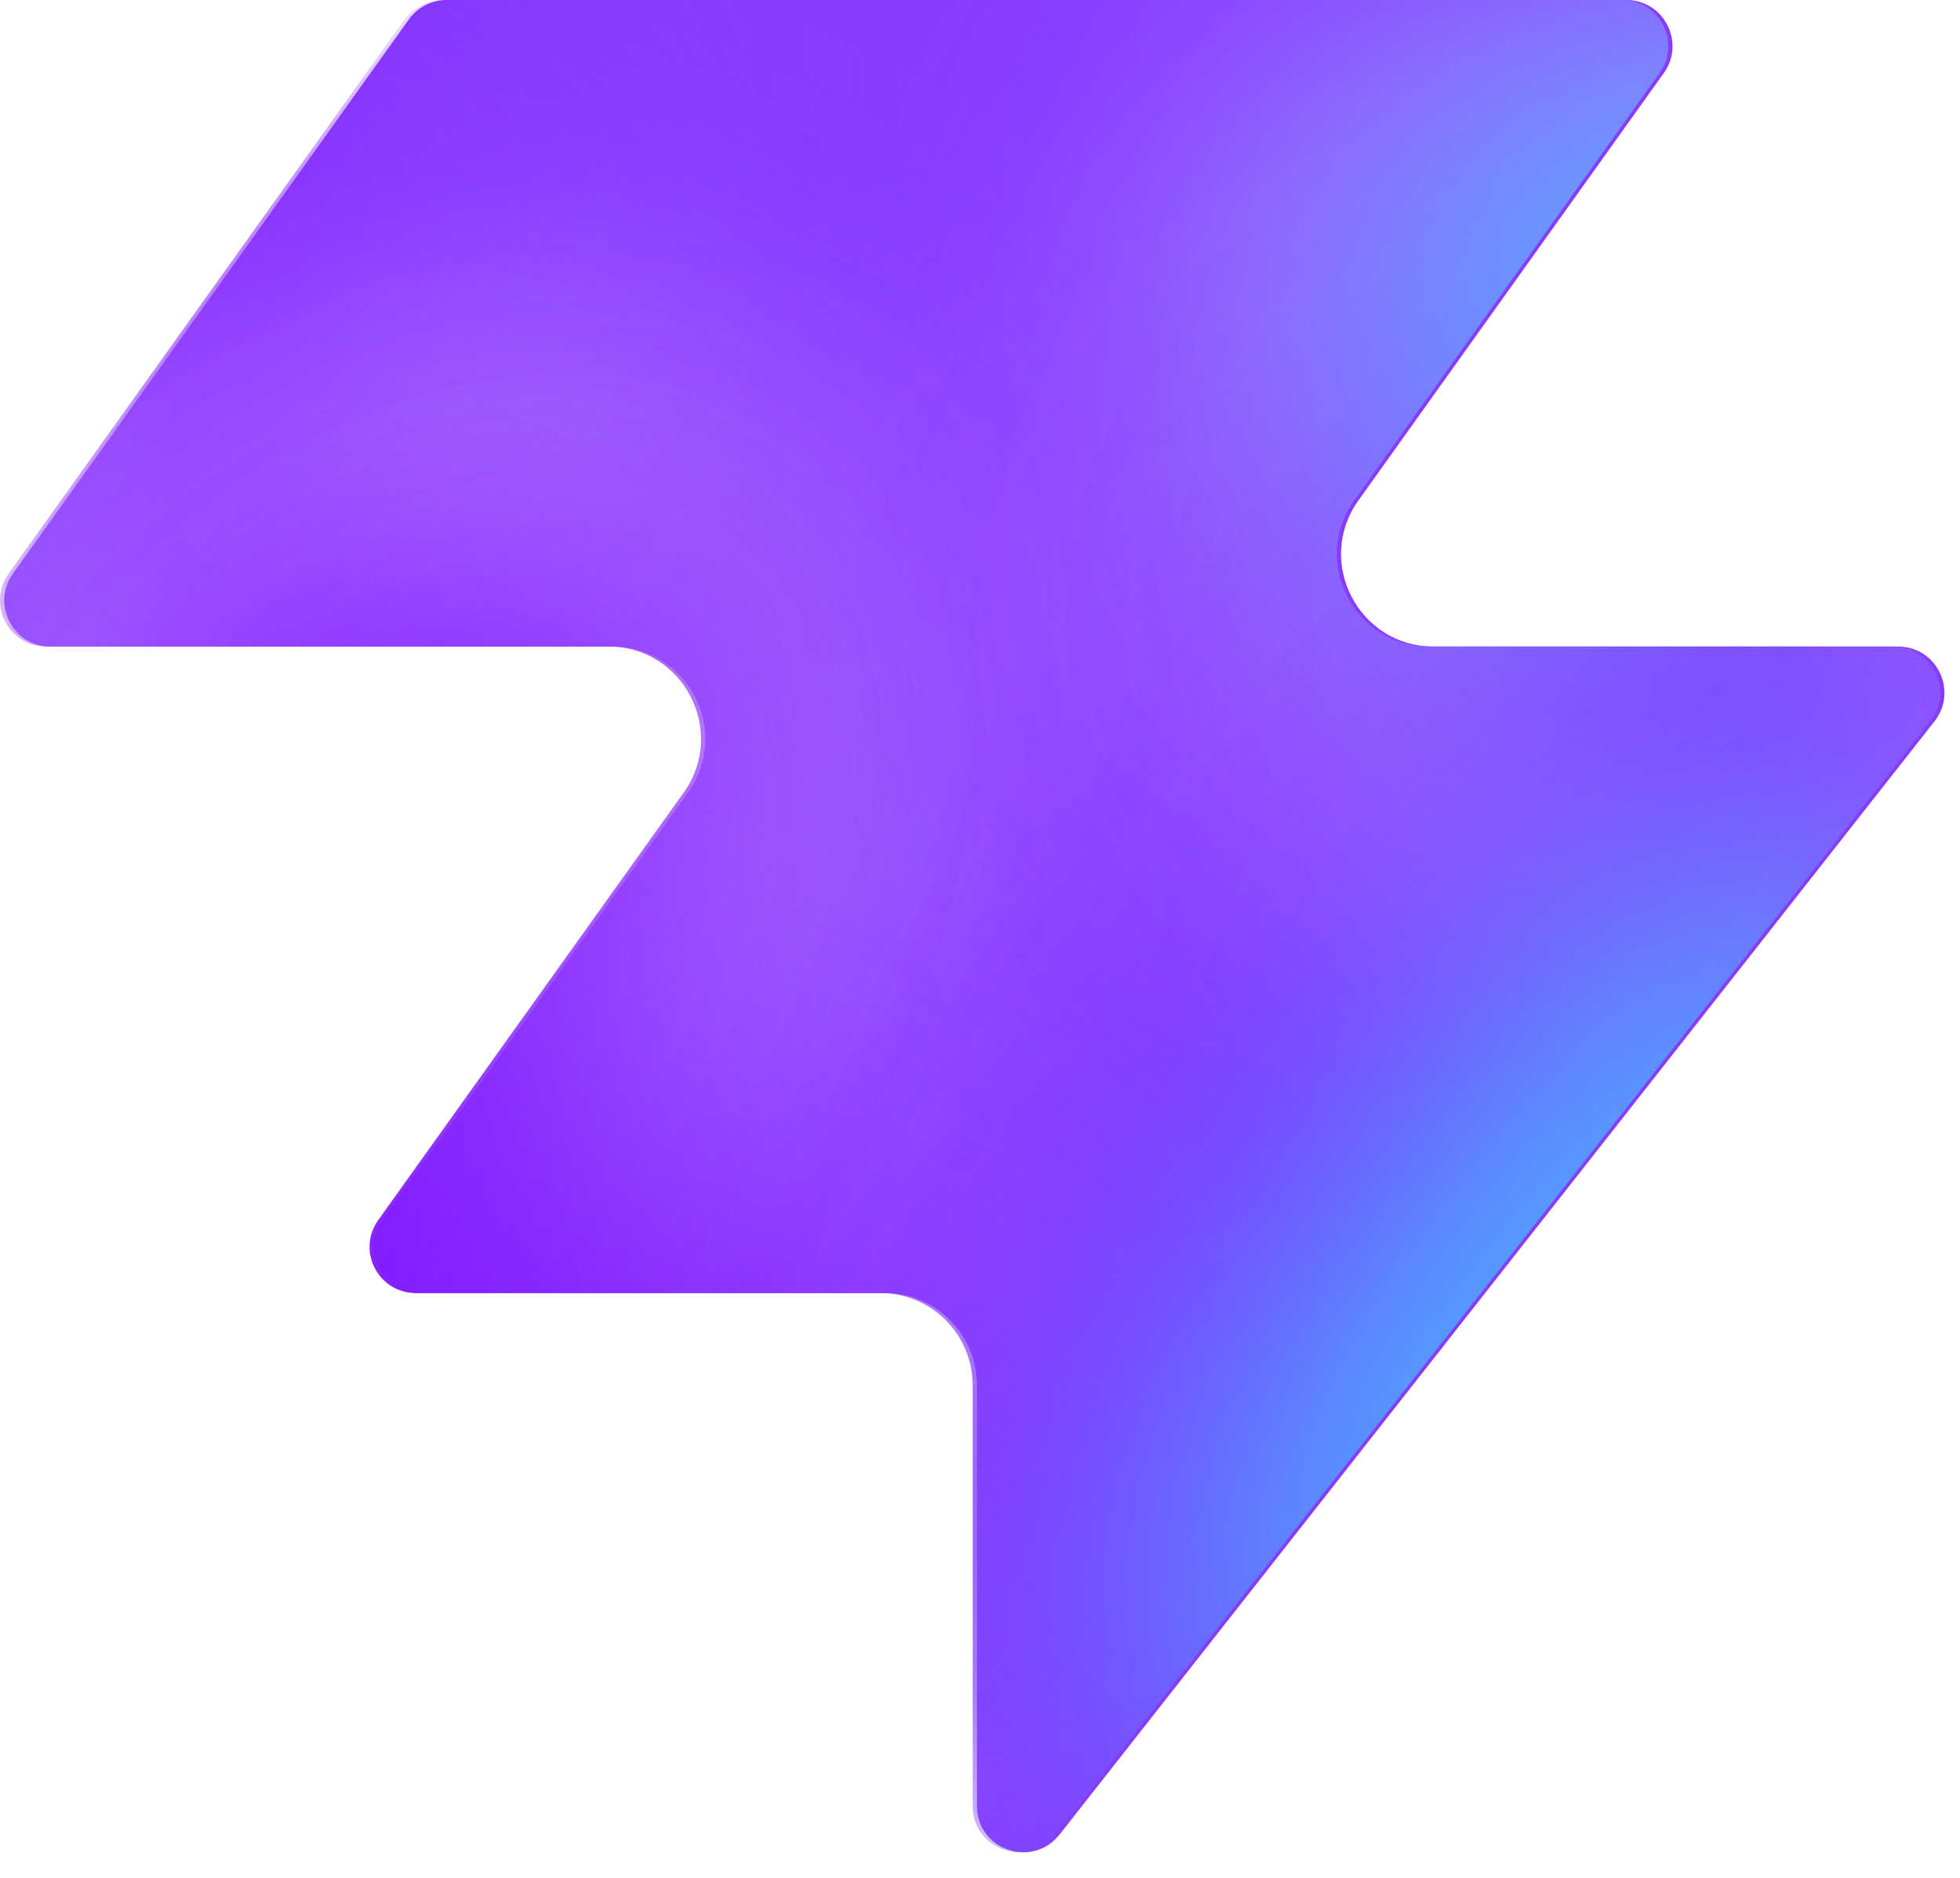
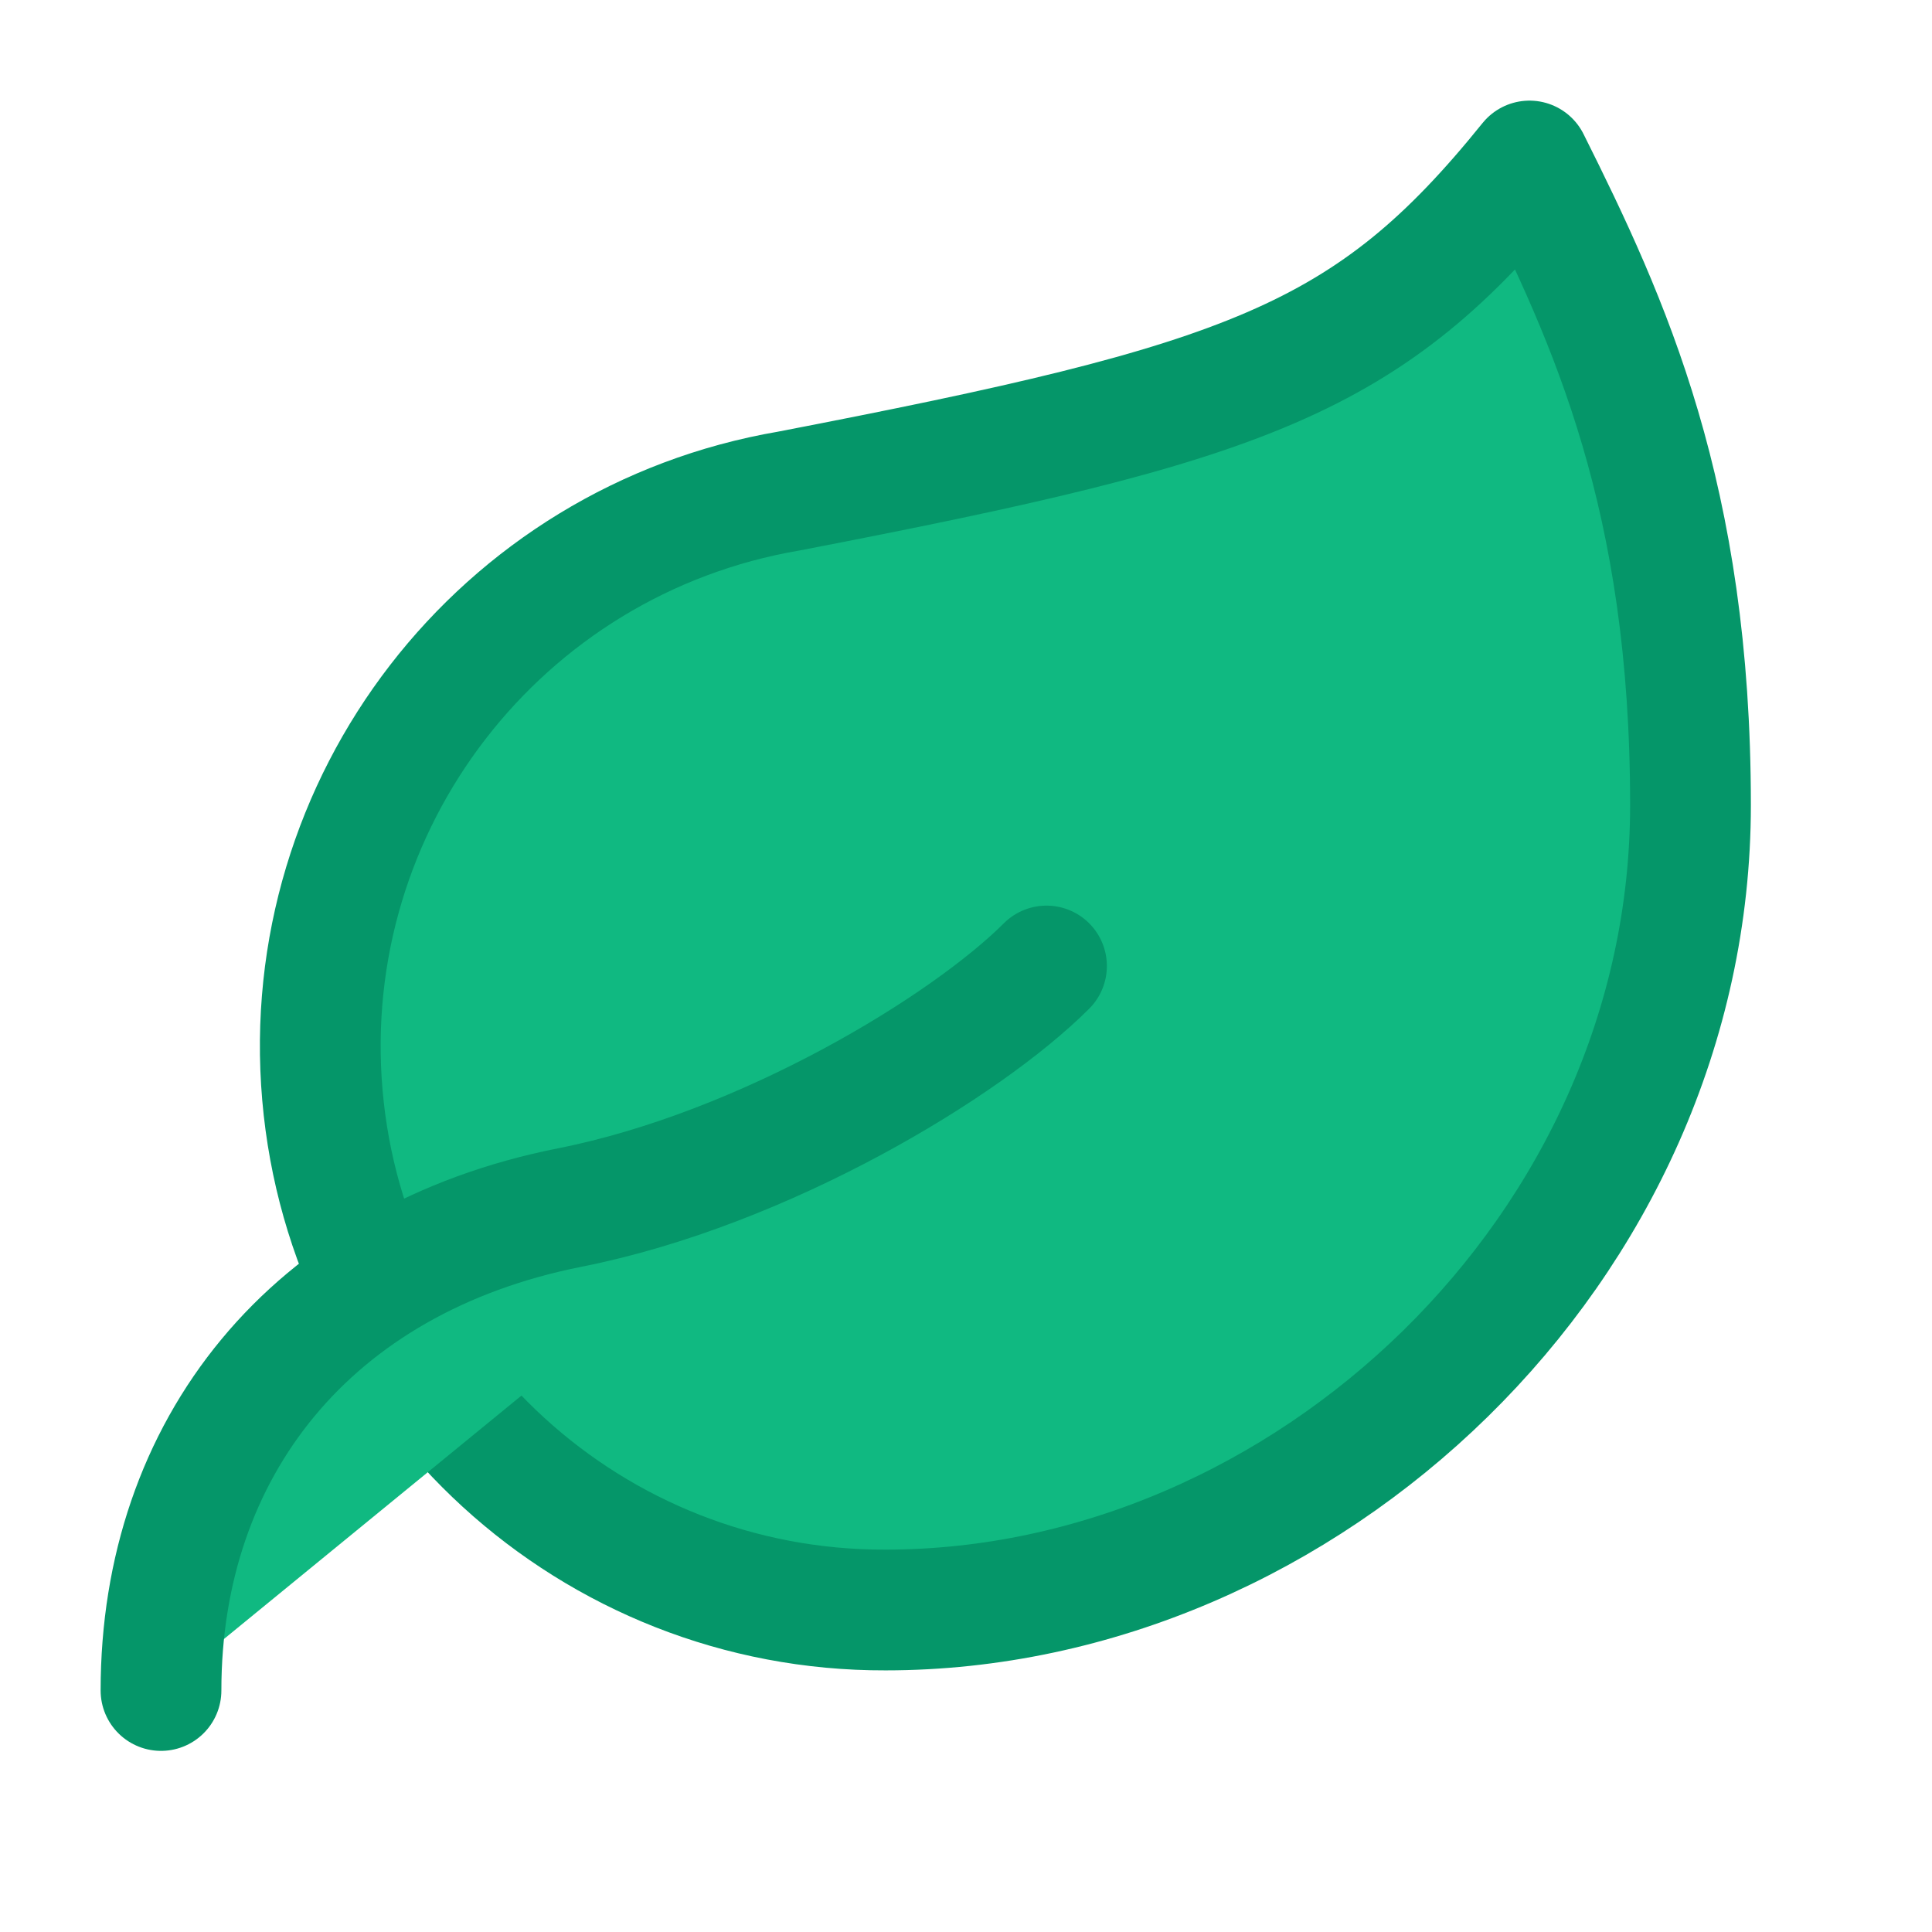
- <svg xmlns="http://www.w3.org/2000/svg" width="48" height="46" fill="none" viewBox="0 0 48 46">
-   <path fill="#863bff" d="M25.946 44.938c-.664.845-2.021.375-2.021-.698V33.937a2.26 2.26 0 0 0-2.262-2.262H10.287c-.92 0-1.456-1.04-.92-1.788l7.48-10.471c1.07-1.497 0-3.578-1.842-3.578H1.237c-.92 0-1.456-1.04-.92-1.788L10.013.474c.214-.297.556-.474.92-.474h28.894c.92 0 1.456 1.04.92 1.788l-7.48 10.471c-1.07 1.498 0 3.579 1.842 3.579h11.377c.943 0 1.473 1.088.89 1.83L25.947 44.94z" style="fill:#863bff;fill:color(display-p3 .525 .23 1);fill-opacity:1" />
-   <mask id="a" width="48" height="46" x="0" y="0" maskUnits="userSpaceOnUse" style="mask-type:alpha">
-     <path fill="#000" d="M25.842 44.938c-.664.844-2.021.375-2.021-.698V33.937a2.26 2.26 0 0 0-2.262-2.262H10.183c-.92 0-1.456-1.04-.92-1.788l7.48-10.471c1.07-1.498 0-3.579-1.842-3.579H1.133c-.92 0-1.456-1.04-.92-1.787L9.91.473c.214-.297.556-.474.92-.474h28.894c.92 0 1.456 1.04.92 1.788l-7.48 10.471c-1.07 1.498 0 3.578 1.842 3.578h11.377c.943 0 1.473 1.088.89 1.832L25.843 44.94z" style="fill:#000;fill-opacity:1" />
-   </mask>
-   <g mask="url(#a)">
-     <g filter="url(#b)">
-       <ellipse cx="5.508" cy="14.704" fill="#ede6ff" rx="5.508" ry="14.704" style="fill:#ede6ff;fill:color(display-p3 .927 .903 1);fill-opacity:1" transform="matrix(.00324 1 1 -.00324 -4.47 31.516)" />
-     </g>
-     <g filter="url(#c)">
-       <ellipse cx="10.399" cy="29.851" fill="#ede6ff" rx="10.399" ry="29.851" style="fill:#ede6ff;fill:color(display-p3 .927 .903 1);fill-opacity:1" transform="matrix(.00324 1 1 -.00324 -39.328 7.883)" />
-     </g>
-     <g filter="url(#d)">
-       <ellipse cx="5.508" cy="30.487" fill="#7e14ff" rx="5.508" ry="30.487" style="fill:#7e14ff;fill:color(display-p3 .492 .077 1);fill-opacity:1" transform="rotate(89.814 -25.913 -14.639)scale(1 -1)" />
-     </g>
-     <g filter="url(#e)">
-       <ellipse cx="5.508" cy="30.599" fill="#7e14ff" rx="5.508" ry="30.599" style="fill:#7e14ff;fill:color(display-p3 .492 .077 1);fill-opacity:1" transform="rotate(89.814 -32.644 -3.334)scale(1 -1)" />
-     </g>
-     <g filter="url(#f)">
-       <ellipse cx="5.508" cy="30.599" fill="#7e14ff" rx="5.508" ry="30.599" style="fill:#7e14ff;fill:color(display-p3 .492 .077 1);fill-opacity:1" transform="matrix(.00324 1 1 -.00324 -34.34 30.47)" />
-     </g>
-     <g filter="url(#g)">
-       <ellipse cx="14.072" cy="22.078" fill="#ede6ff" rx="14.072" ry="22.078" style="fill:#ede6ff;fill:color(display-p3 .927 .903 1);fill-opacity:1" transform="rotate(93.35 24.506 48.493)scale(-1 1)" />
-     </g>
-     <g filter="url(#h)">
-       <ellipse cx="3.47" cy="21.501" fill="#7e14ff" rx="3.47" ry="21.501" style="fill:#7e14ff;fill:color(display-p3 .492 .077 1);fill-opacity:1" transform="rotate(89.009 28.708 47.59)scale(-1 1)" />
-     </g>
-     <g filter="url(#i)">
-       <ellipse cx="3.47" cy="21.501" fill="#7e14ff" rx="3.47" ry="21.501" style="fill:#7e14ff;fill:color(display-p3 .492 .077 1);fill-opacity:1" transform="rotate(89.009 28.708 47.59)scale(-1 1)" />
-     </g>
-     <g filter="url(#j)">
-       <ellipse cx=".387" cy="8.972" fill="#7e14ff" rx="4.407" ry="29.108" style="fill:#7e14ff;fill:color(display-p3 .492 .077 1);fill-opacity:1" transform="rotate(39.51 .387 8.972)" />
-     </g>
-     <g filter="url(#k)">
-       <ellipse cx="47.523" cy="-6.092" fill="#7e14ff" rx="4.407" ry="29.108" style="fill:#7e14ff;fill:color(display-p3 .492 .077 1);fill-opacity:1" transform="rotate(37.892 47.523 -6.092)" />
-     </g>
-     <g filter="url(#l)">
-       <ellipse cx="41.412" cy="6.333" fill="#47bfff" rx="5.971" ry="9.665" style="fill:#47bfff;fill:color(display-p3 .28 .748 1);fill-opacity:1" transform="rotate(37.892 41.412 6.333)" />
-     </g>
-     <g filter="url(#m)">
-       <ellipse cx="-1.879" cy="38.332" fill="#7e14ff" rx="4.407" ry="29.108" style="fill:#7e14ff;fill:color(display-p3 .492 .077 1);fill-opacity:1" transform="rotate(37.892 -1.88 38.332)" />
-     </g>
-     <g filter="url(#n)">
-       <ellipse cx="-1.879" cy="38.332" fill="#7e14ff" rx="4.407" ry="29.108" style="fill:#7e14ff;fill:color(display-p3 .492 .077 1);fill-opacity:1" transform="rotate(37.892 -1.88 38.332)" />
-     </g>
-     <g filter="url(#o)">
-       <ellipse cx="35.651" cy="29.907" fill="#7e14ff" rx="4.407" ry="29.108" style="fill:#7e14ff;fill:color(display-p3 .492 .077 1);fill-opacity:1" transform="rotate(37.892 35.651 29.907)" />
-     </g>
-     <g filter="url(#p)">
-       <ellipse cx="38.418" cy="32.4" fill="#47bfff" rx="5.971" ry="15.297" style="fill:#47bfff;fill:color(display-p3 .28 .748 1);fill-opacity:1" transform="rotate(37.892 38.418 32.4)" />
-     </g>
-   </g>
-   <defs>
-     <filter id="b" width="60.045" height="41.654" x="-19.77" y="16.149" color-interpolation-filters="sRGB" filterUnits="userSpaceOnUse">
-       <feFlood flood-opacity="0" result="BackgroundImageFix" />
-       <feBlend in="SourceGraphic" in2="BackgroundImageFix" result="shape" />
-       <feGaussianBlur result="effect1_foregroundBlur_2002_17158" stdDeviation="7.659" />
-     </filter>
-     <filter id="c" width="90.34" height="51.437" x="-54.613" y="-7.533" color-interpolation-filters="sRGB" filterUnits="userSpaceOnUse">
-       <feFlood flood-opacity="0" result="BackgroundImageFix" />
-       <feBlend in="SourceGraphic" in2="BackgroundImageFix" result="shape" />
-       <feGaussianBlur result="effect1_foregroundBlur_2002_17158" stdDeviation="7.659" />
-     </filter>
-     <filter id="d" width="79.355" height="29.4" x="-49.64" y="2.03" color-interpolation-filters="sRGB" filterUnits="userSpaceOnUse">
-       <feFlood flood-opacity="0" result="BackgroundImageFix" />
-       <feBlend in="SourceGraphic" in2="BackgroundImageFix" result="shape" />
-       <feGaussianBlur result="effect1_foregroundBlur_2002_17158" stdDeviation="4.596" />
-     </filter>
-     <filter id="e" width="79.579" height="29.4" x="-45.045" y="20.029" color-interpolation-filters="sRGB" filterUnits="userSpaceOnUse">
-       <feFlood flood-opacity="0" result="BackgroundImageFix" />
-       <feBlend in="SourceGraphic" in2="BackgroundImageFix" result="shape" />
-       <feGaussianBlur result="effect1_foregroundBlur_2002_17158" stdDeviation="4.596" />
-     </filter>
-     <filter id="f" width="79.579" height="29.4" x="-43.513" y="21.178" color-interpolation-filters="sRGB" filterUnits="userSpaceOnUse">
-       <feFlood flood-opacity="0" result="BackgroundImageFix" />
-       <feBlend in="SourceGraphic" in2="BackgroundImageFix" result="shape" />
-       <feGaussianBlur result="effect1_foregroundBlur_2002_17158" stdDeviation="4.596" />
-     </filter>
-     <filter id="g" width="74.749" height="58.852" x="15.756" y="-17.901" color-interpolation-filters="sRGB" filterUnits="userSpaceOnUse">
-       <feFlood flood-opacity="0" result="BackgroundImageFix" />
-       <feBlend in="SourceGraphic" in2="BackgroundImageFix" result="shape" />
-       <feGaussianBlur result="effect1_foregroundBlur_2002_17158" stdDeviation="7.659" />
-     </filter>
-     <filter id="h" width="61.377" height="25.362" x="23.548" y="2.284" color-interpolation-filters="sRGB" filterUnits="userSpaceOnUse">
-       <feFlood flood-opacity="0" result="BackgroundImageFix" />
-       <feBlend in="SourceGraphic" in2="BackgroundImageFix" result="shape" />
-       <feGaussianBlur result="effect1_foregroundBlur_2002_17158" stdDeviation="4.596" />
-     </filter>
-     <filter id="i" width="61.377" height="25.362" x="23.548" y="2.284" color-interpolation-filters="sRGB" filterUnits="userSpaceOnUse">
-       <feFlood flood-opacity="0" result="BackgroundImageFix" />
-       <feBlend in="SourceGraphic" in2="BackgroundImageFix" result="shape" />
-       <feGaussianBlur result="effect1_foregroundBlur_2002_17158" stdDeviation="4.596" />
-     </filter>
-     <filter id="j" width="56.045" height="63.649" x="-27.636" y="-22.853" color-interpolation-filters="sRGB" filterUnits="userSpaceOnUse">
-       <feFlood flood-opacity="0" result="BackgroundImageFix" />
-       <feBlend in="SourceGraphic" in2="BackgroundImageFix" result="shape" />
-       <feGaussianBlur result="effect1_foregroundBlur_2002_17158" stdDeviation="4.596" />
-     </filter>
-     <filter id="k" width="54.814" height="64.646" x="20.116" y="-38.415" color-interpolation-filters="sRGB" filterUnits="userSpaceOnUse">
-       <feFlood flood-opacity="0" result="BackgroundImageFix" />
-       <feBlend in="SourceGraphic" in2="BackgroundImageFix" result="shape" />
-       <feGaussianBlur result="effect1_foregroundBlur_2002_17158" stdDeviation="4.596" />
-     </filter>
-     <filter id="l" width="33.541" height="35.313" x="24.641" y="-11.323" color-interpolation-filters="sRGB" filterUnits="userSpaceOnUse">
-       <feFlood flood-opacity="0" result="BackgroundImageFix" />
-       <feBlend in="SourceGraphic" in2="BackgroundImageFix" result="shape" />
-       <feGaussianBlur result="effect1_foregroundBlur_2002_17158" stdDeviation="4.596" />
-     </filter>
-     <filter id="m" width="54.814" height="64.646" x="-29.286" y="6.009" color-interpolation-filters="sRGB" filterUnits="userSpaceOnUse">
-       <feFlood flood-opacity="0" result="BackgroundImageFix" />
-       <feBlend in="SourceGraphic" in2="BackgroundImageFix" result="shape" />
-       <feGaussianBlur result="effect1_foregroundBlur_2002_17158" stdDeviation="4.596" />
-     </filter>
-     <filter id="n" width="54.814" height="64.646" x="-29.286" y="6.009" color-interpolation-filters="sRGB" filterUnits="userSpaceOnUse">
-       <feFlood flood-opacity="0" result="BackgroundImageFix" />
-       <feBlend in="SourceGraphic" in2="BackgroundImageFix" result="shape" />
-       <feGaussianBlur result="effect1_foregroundBlur_2002_17158" stdDeviation="4.596" />
-     </filter>
-     <filter id="o" width="54.814" height="64.646" x="8.244" y="-2.416" color-interpolation-filters="sRGB" filterUnits="userSpaceOnUse">
-       <feFlood flood-opacity="0" result="BackgroundImageFix" />
-       <feBlend in="SourceGraphic" in2="BackgroundImageFix" result="shape" />
-       <feGaussianBlur result="effect1_foregroundBlur_2002_17158" stdDeviation="4.596" />
-     </filter>
-     <filter id="p" width="39.409" height="43.623" x="18.713" y="10.588" color-interpolation-filters="sRGB" filterUnits="userSpaceOnUse">
-       <feFlood flood-opacity="0" result="BackgroundImageFix" />
-       <feBlend in="SourceGraphic" in2="BackgroundImageFix" result="shape" />
-       <feGaussianBlur result="effect1_foregroundBlur_2002_17158" stdDeviation="4.596" />
-     </filter>
-   </defs>
+ <svg xmlns="http://www.w3.org/2000/svg" viewBox="0 0 24 24" fill="#10B981" stroke="#059669" stroke-width="1.5" stroke-linecap="round" stroke-linejoin="round">
+   <path d="M11 20A7 7 0 0 1 9.8 6.1C15.5 5 17 4.48 19 2c1 2 2 4.18 2 8 0 5.5-4.78 10-10 10Z" />
+   <path d="M2 21c0-3 1.85-5.36 5.08-6C9.5 14.52 12 13 13 12" />
</svg>
